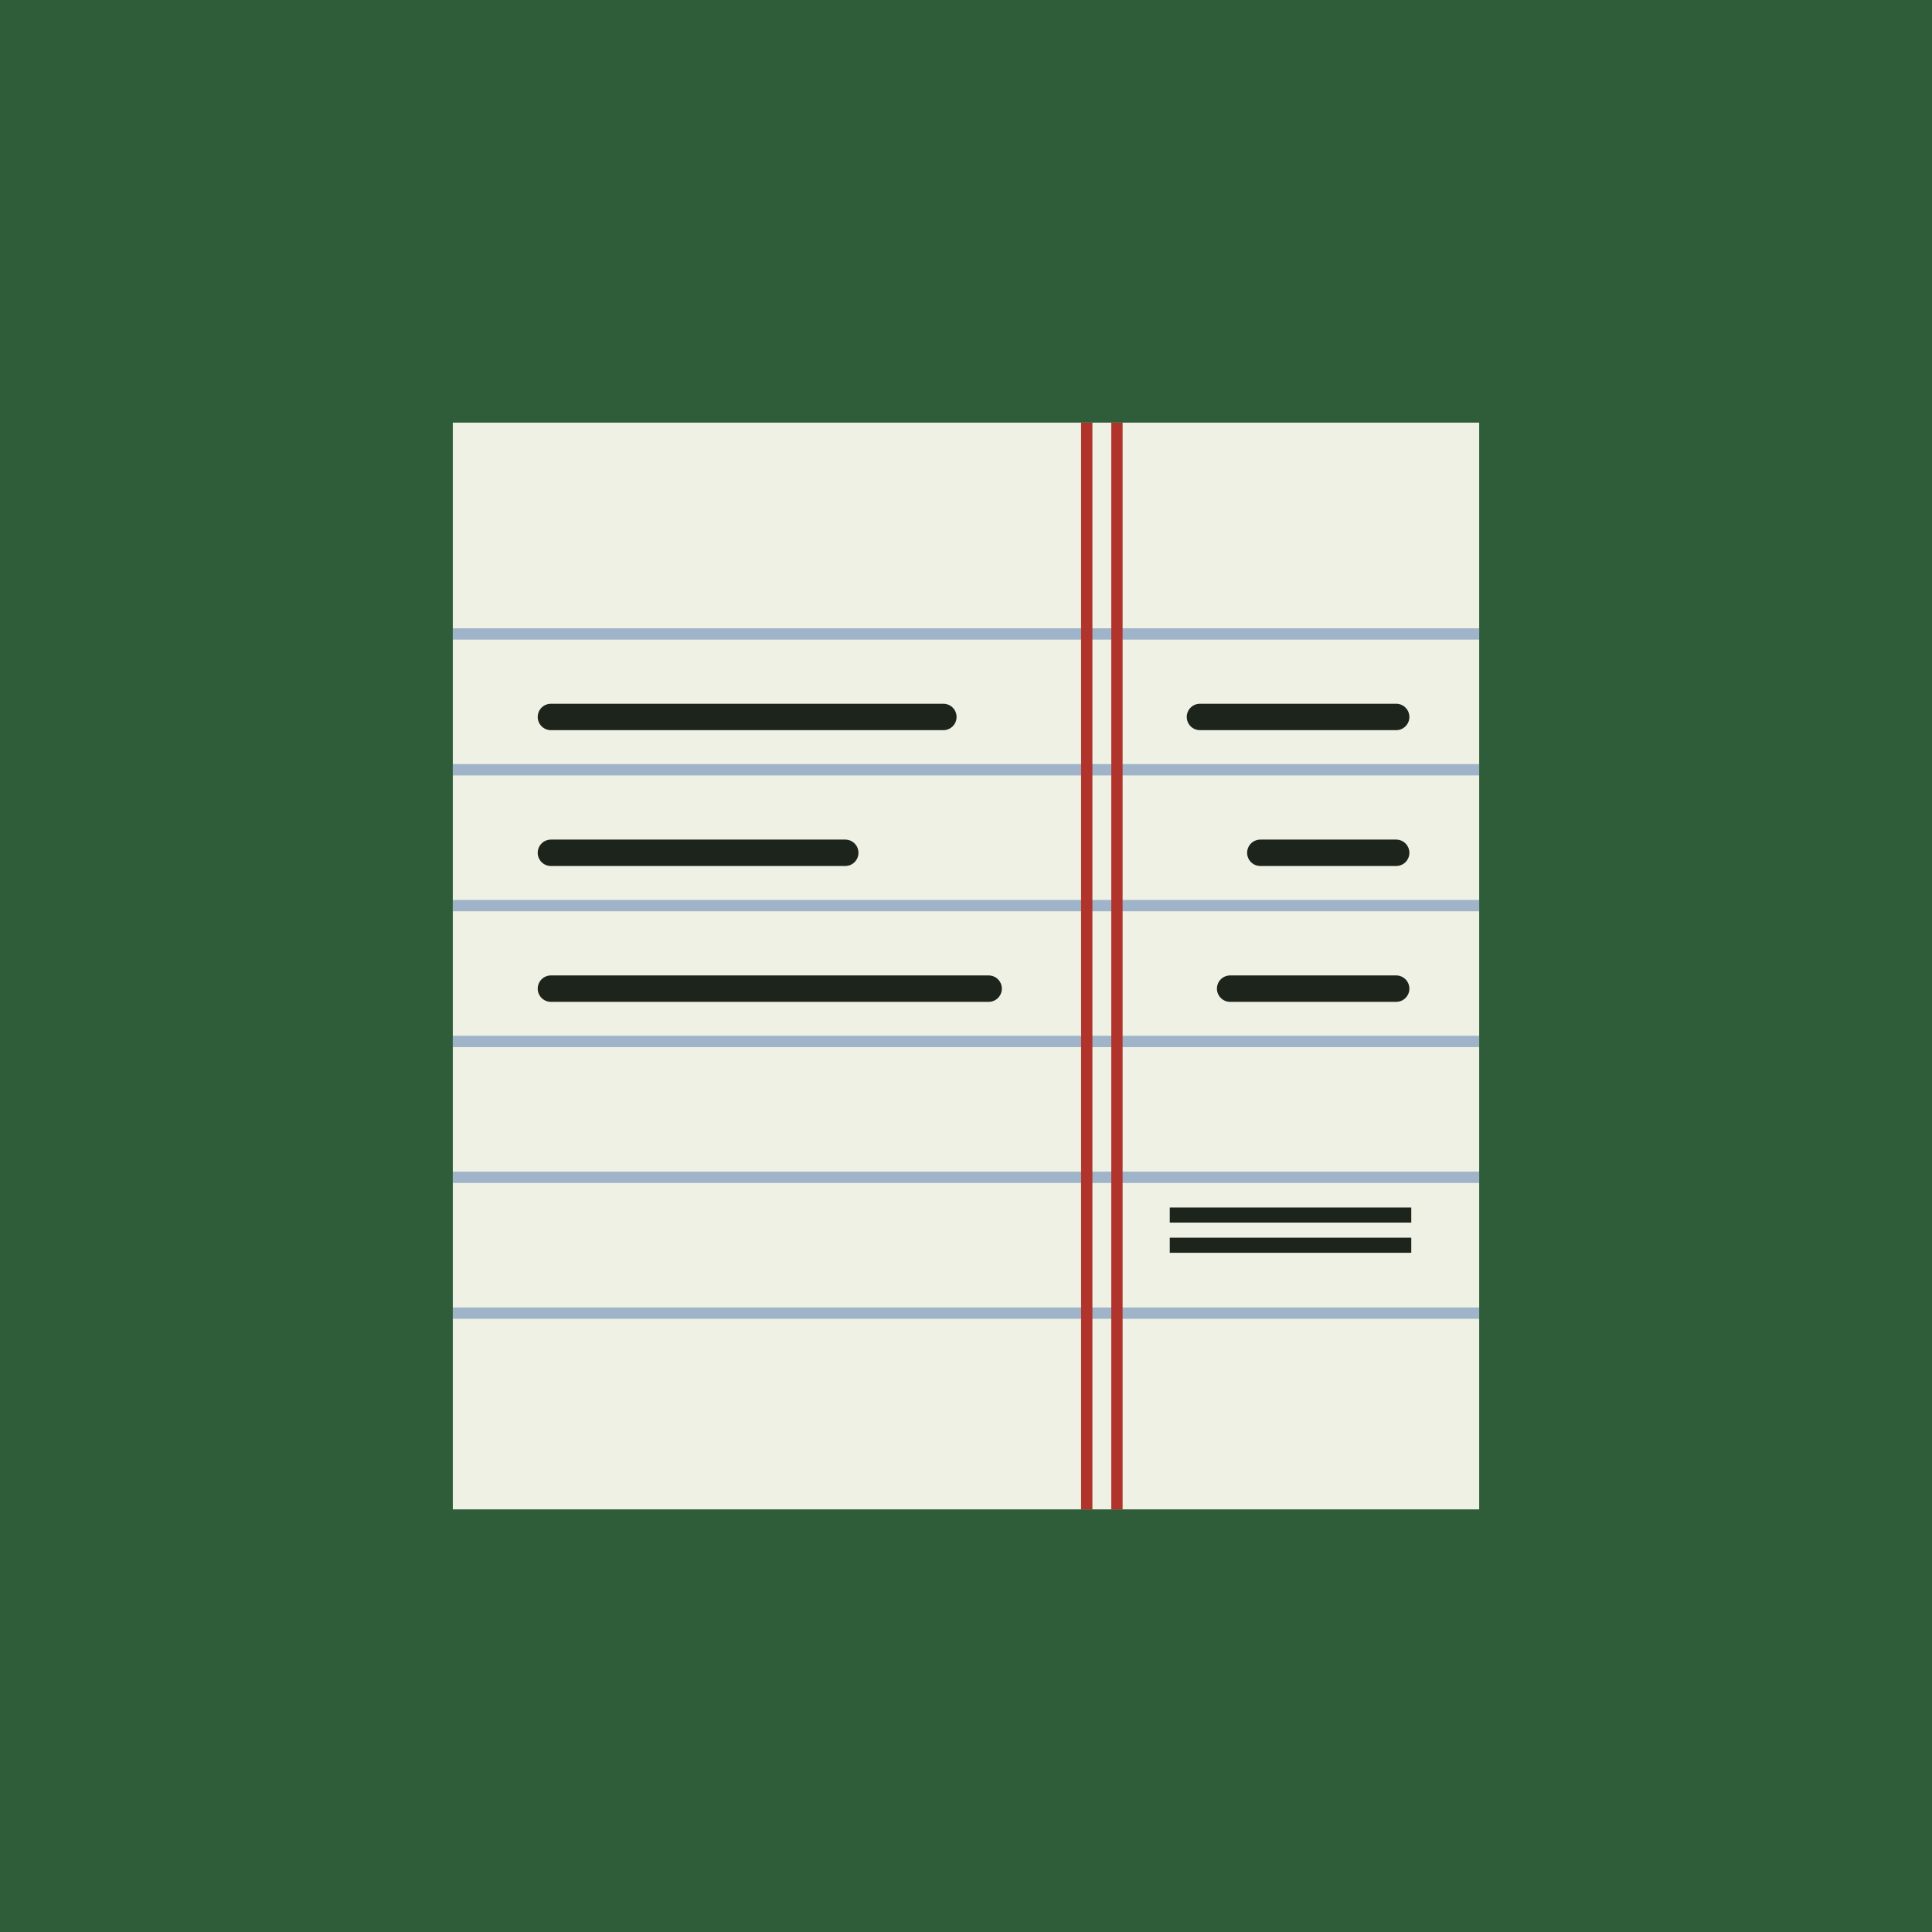
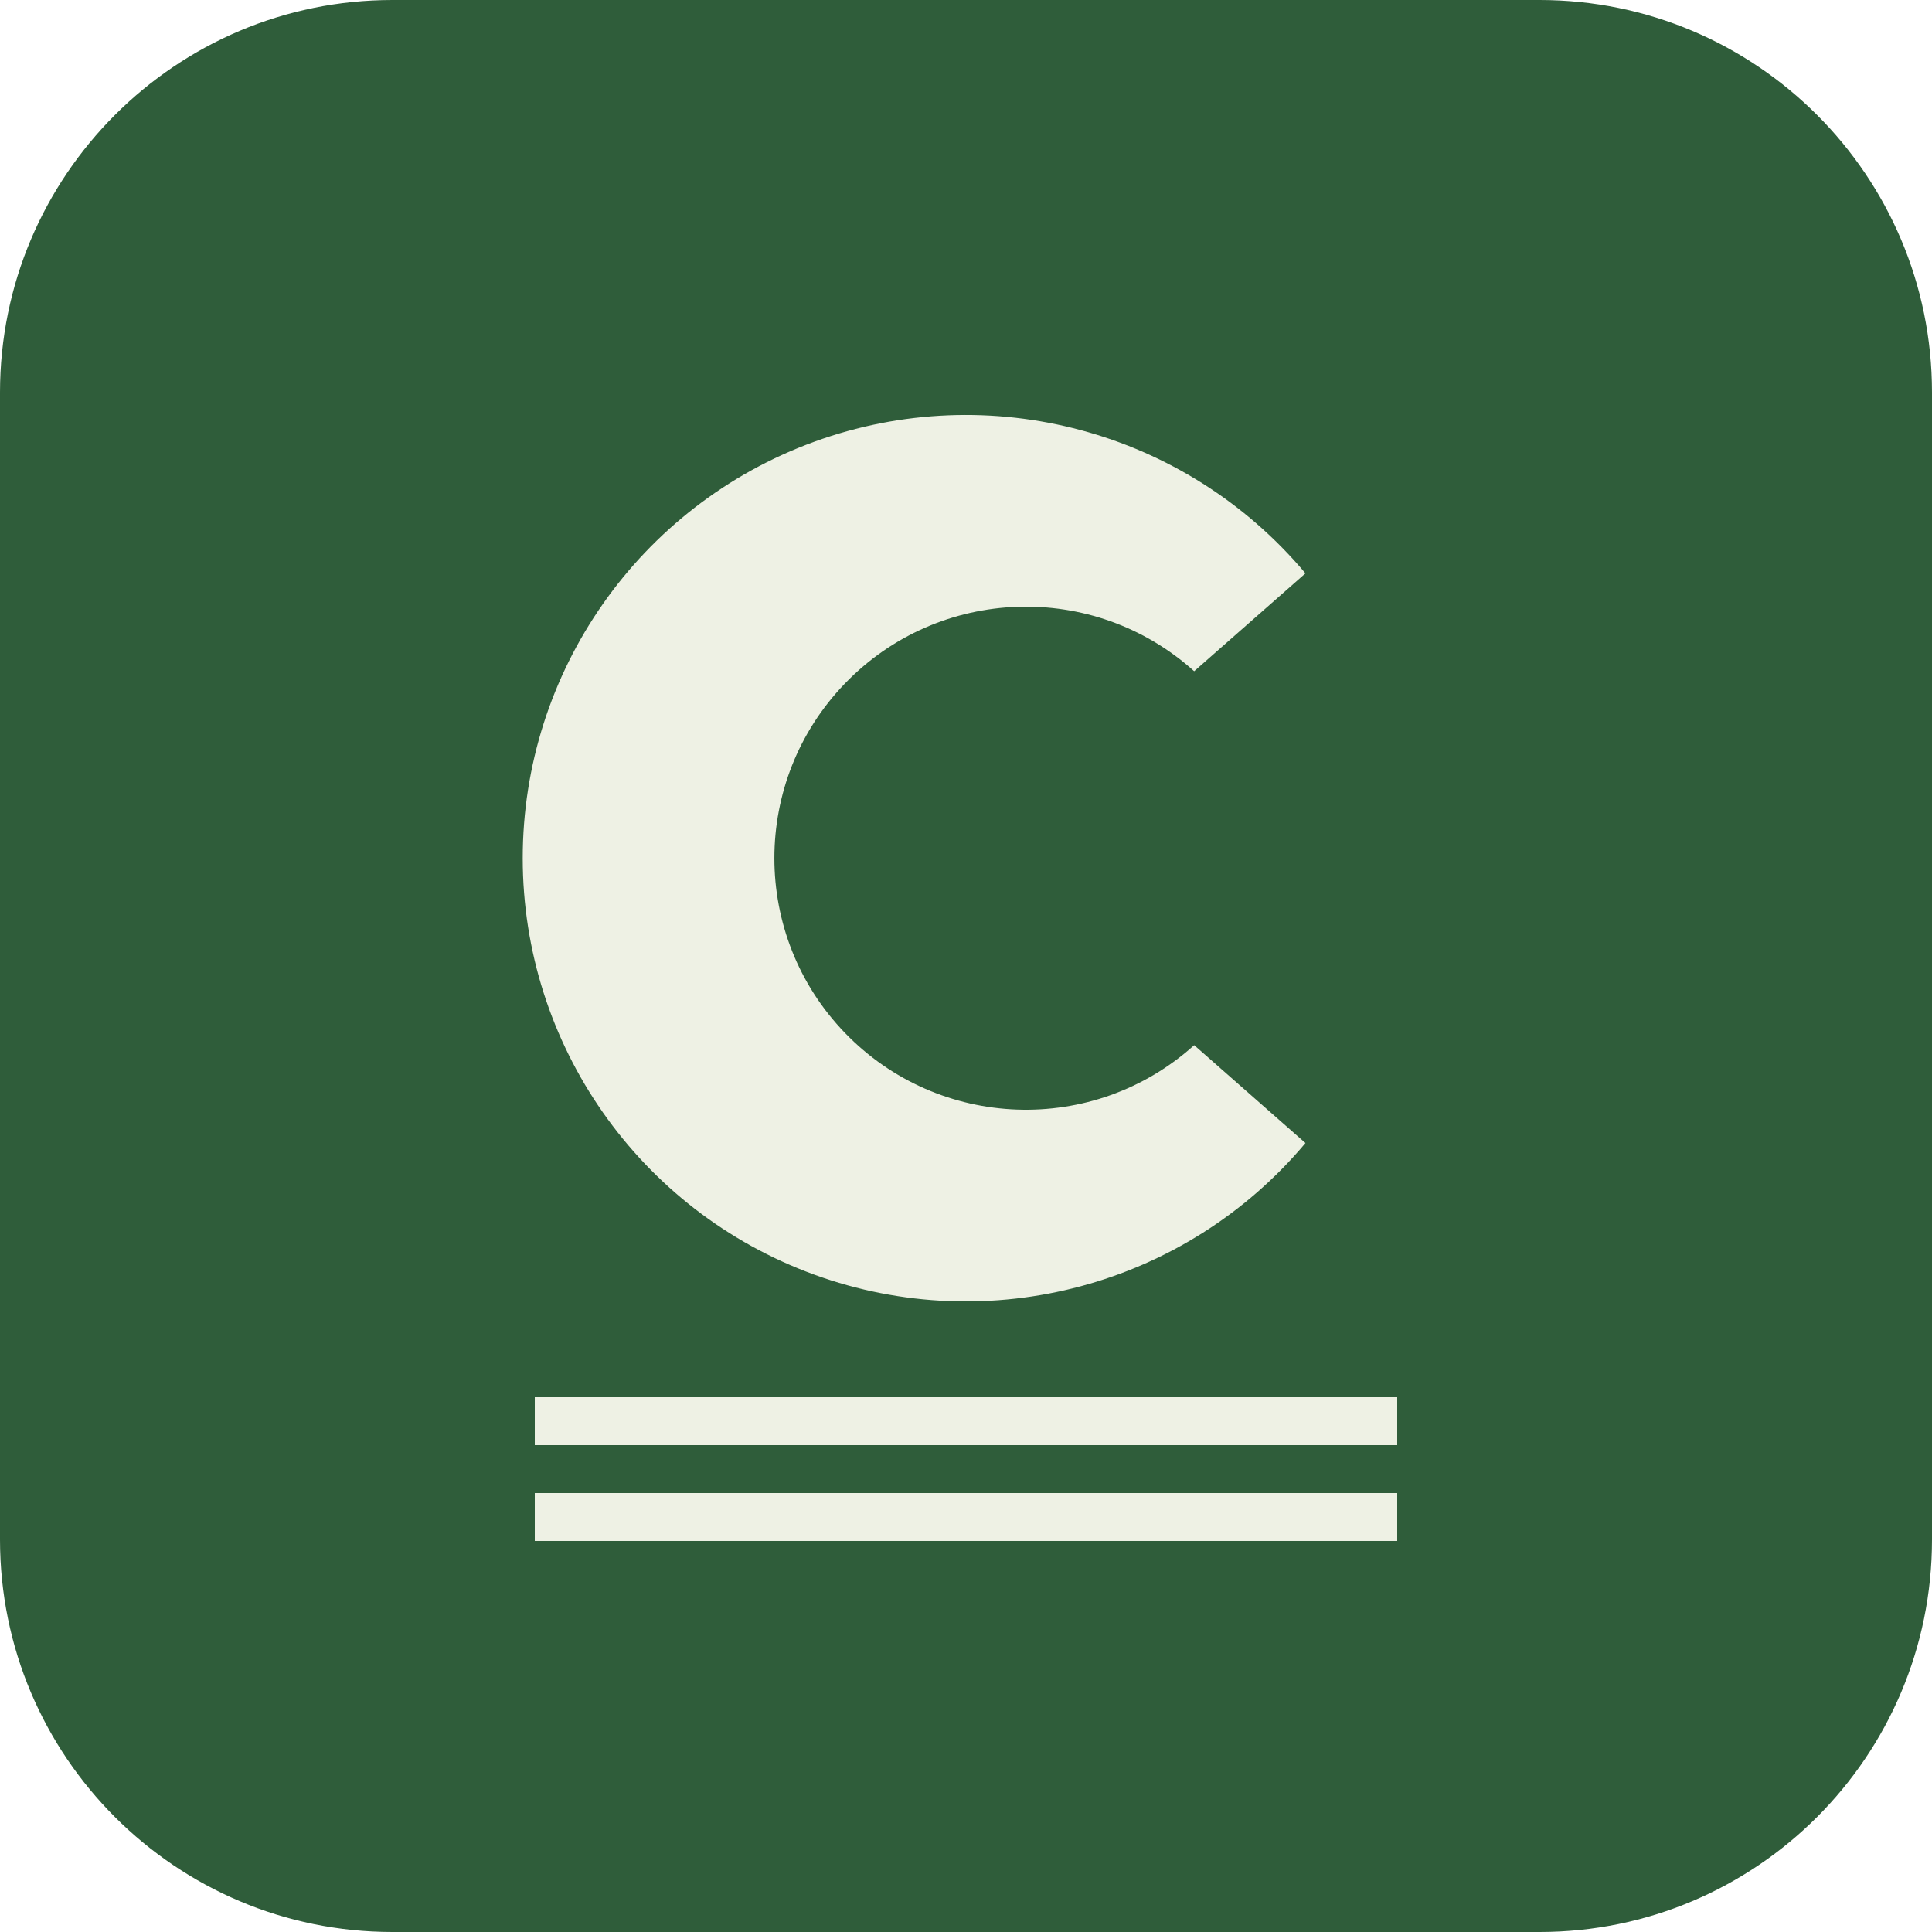
- <svg xmlns="http://www.w3.org/2000/svg" viewBox="0 0 512 512">
-   <rect width="512" height="512" fill="#2f5d3a" />
-   <rect x="120" y="112" width="272" height="288" fill="#eef1e4" />
-   <g stroke="#4069aa" stroke-opacity="0.45" stroke-width="3">
-     <line x1="120" y1="168" x2="392" y2="168" />
-     <line x1="120" y1="204" x2="392" y2="204" />
-     <line x1="120" y1="240" x2="392" y2="240" />
-     <line x1="120" y1="276" x2="392" y2="276" />
-     <line x1="120" y1="312" x2="392" y2="312" />
-     <line x1="120" y1="348" x2="392" y2="348" />
-   </g>
-   <g stroke="#b0342c" stroke-width="3">
-     <line x1="288" y1="112" x2="288" y2="400" />
-     <line x1="296" y1="112" x2="296" y2="400" />
-   </g>
-   <g stroke="#1d241c" stroke-width="7" stroke-linecap="round">
-     <line x1="146" y1="190" x2="250" y2="190" />
-     <line x1="146" y1="226" x2="224" y2="226" />
-     <line x1="146" y1="262" x2="262" y2="262" />
-     <line x1="318" y1="190" x2="370" y2="190" />
-     <line x1="334" y1="226" x2="370" y2="226" />
-     <line x1="326" y1="262" x2="370" y2="262" />
-   </g>
-   <g stroke="#1d241c" stroke-width="4">
-     <line x1="310" y1="322" x2="374" y2="322" />
-     <line x1="310" y1="330" x2="374" y2="330" />
-   </g>
+ <svg xmlns="http://www.w3.org/2000/svg" viewBox="0 0 64 64">
+   <rect width="64" height="64" rx="13" fill="#2f5d3a" />
+   <path fill="#eef1e4" fill-rule="evenodd" transform="translate(12.16 12.16) scale(0.3968)" d="M78.34 17.22 A37 37 0 1 0 78.34 64.78 L69.05 56.61 A21 21 0 1 1 69.05 25.39 Z M14 86 H86 V90 H14 Z M14 94 H86 V98 H14 Z" />
</svg>
